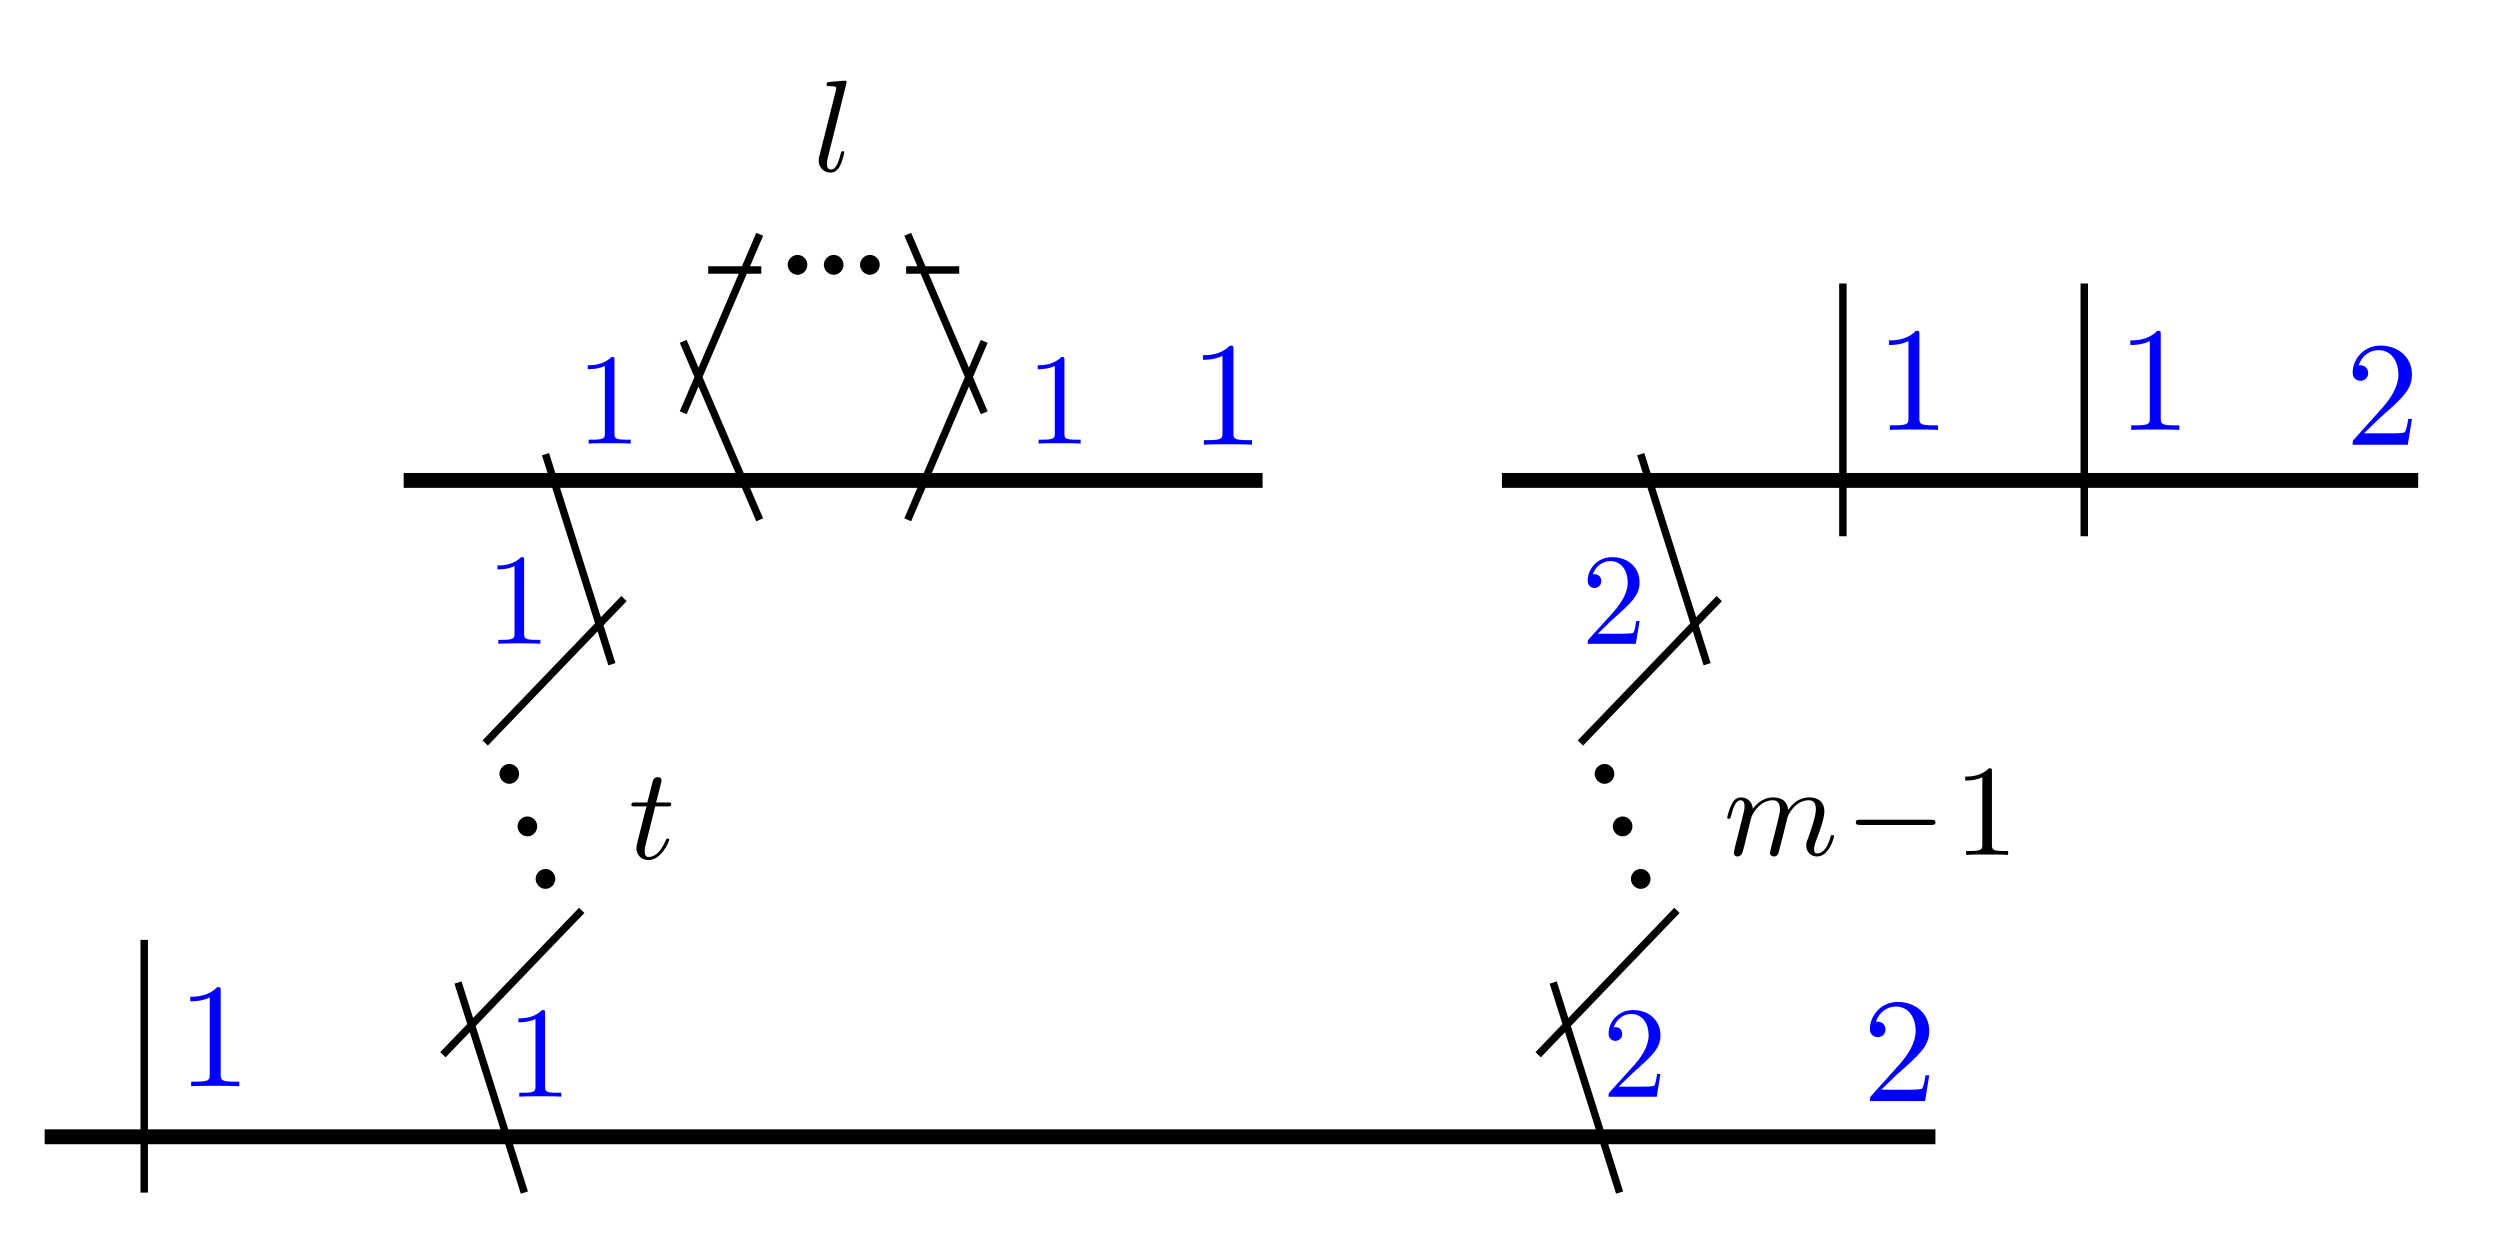
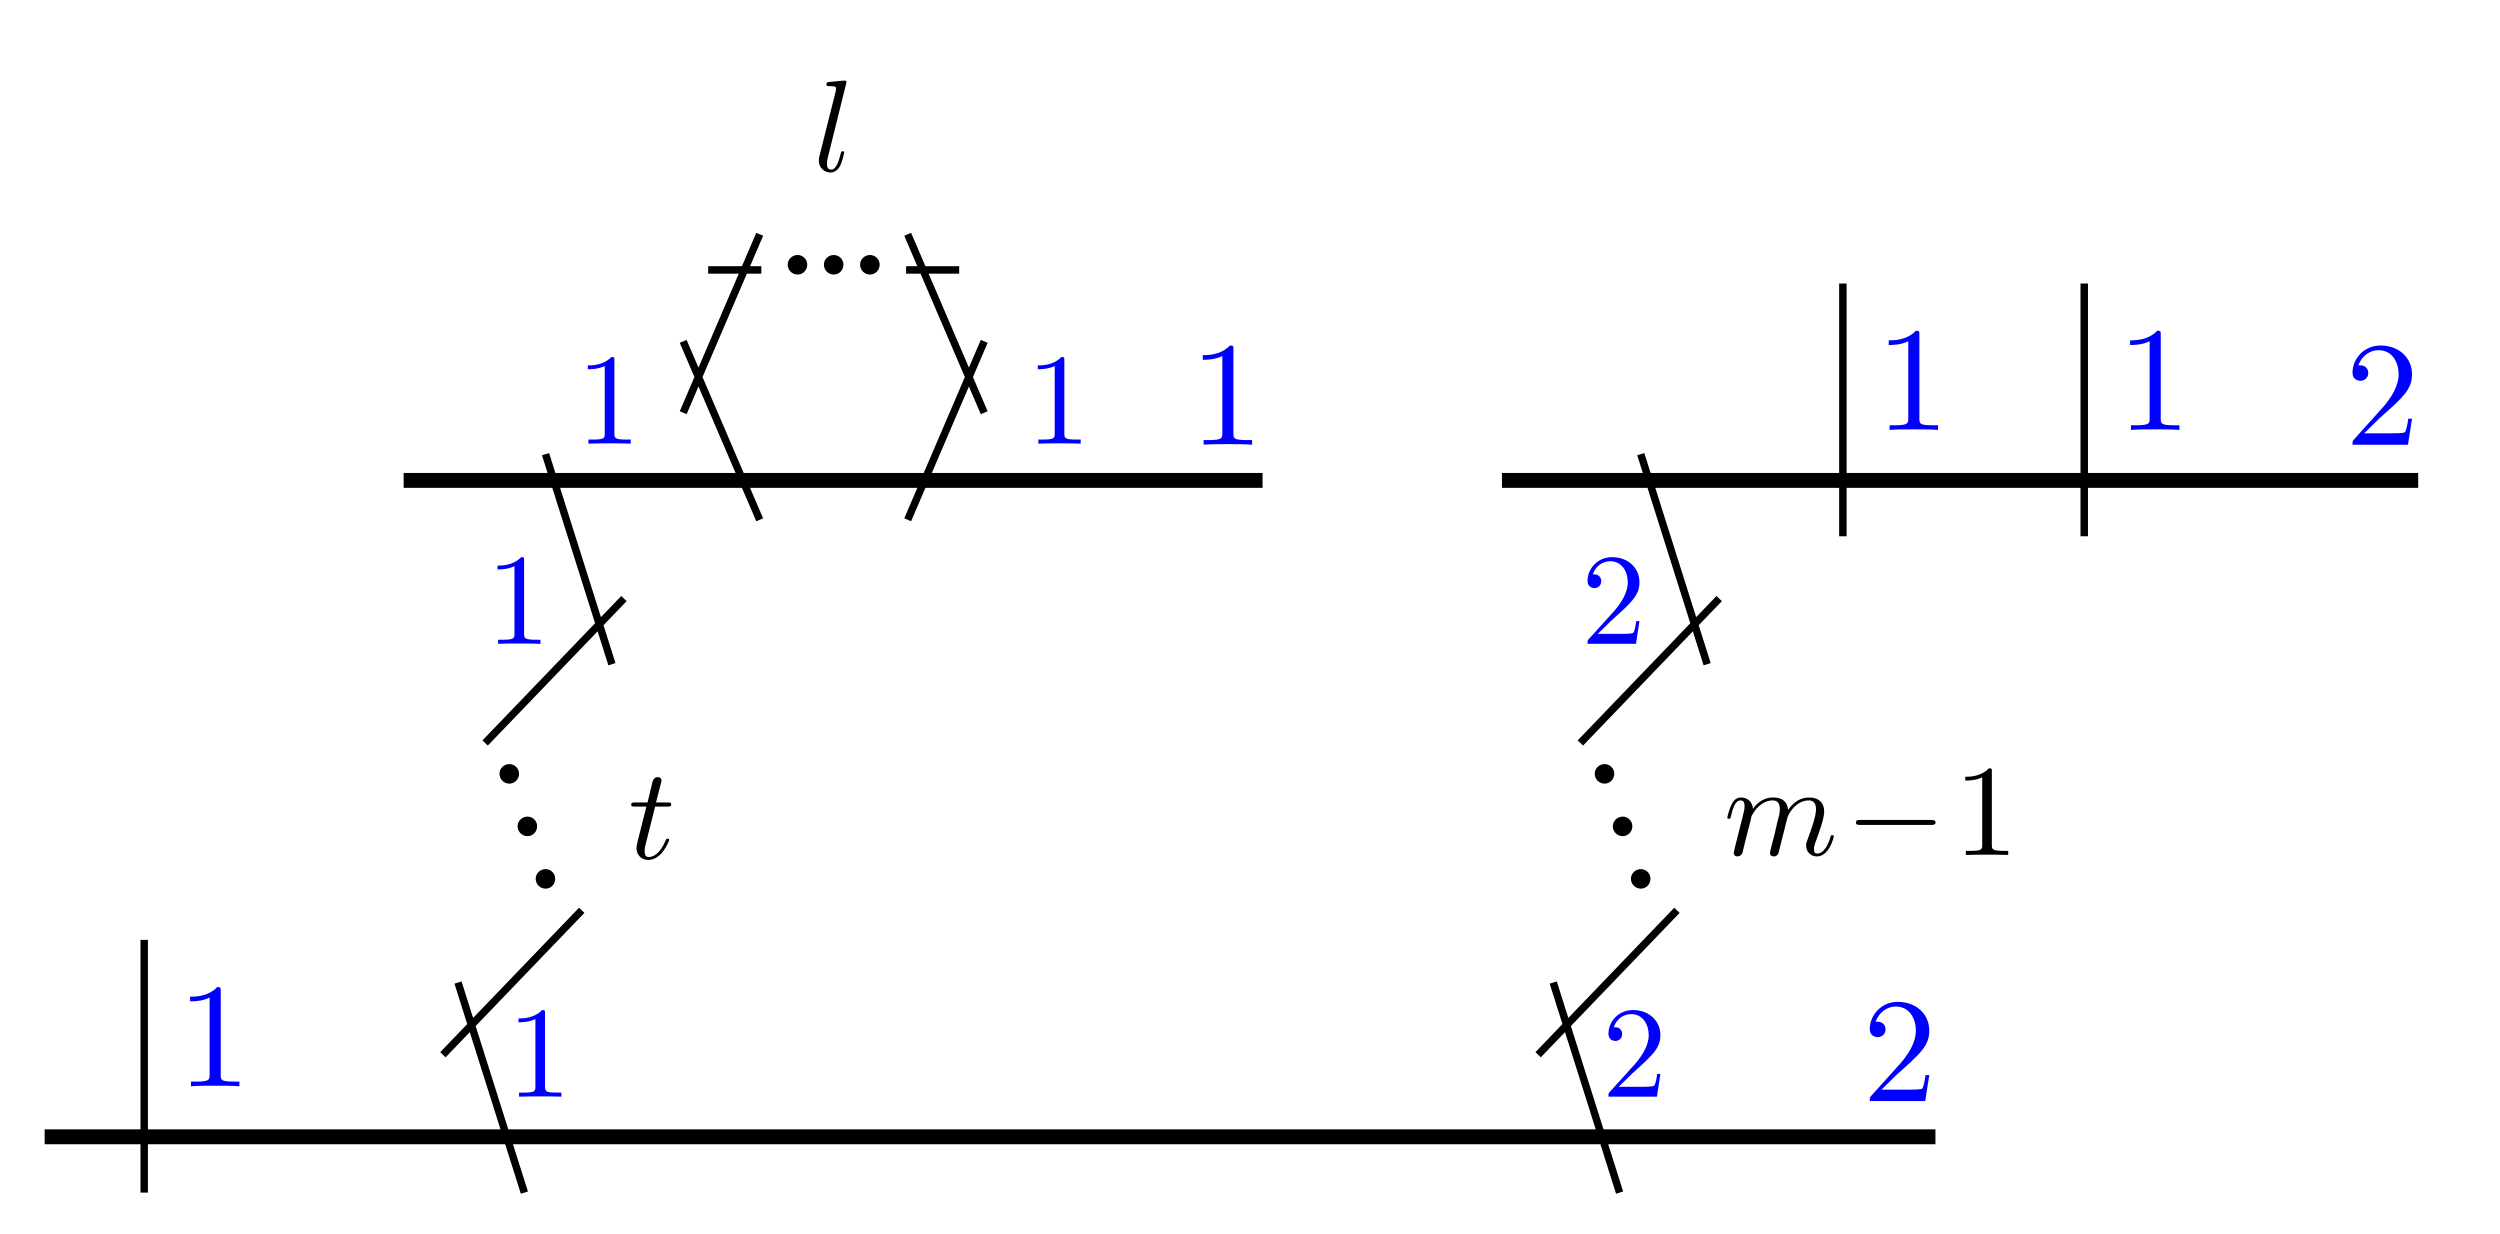
- <svg xmlns="http://www.w3.org/2000/svg" version="1.1" id="svg1" width="178.509" height="88.076" viewBox="0 0 178.509 88.076">
-   <defs id="defs1" />
-   <g id="g1">
-     <path id="path1" d="M -5.332,0 H 95.924" style="fill:none;stroke:#000000;stroke-width:0.797;stroke-linecap:butt;stroke-linejoin:miter;stroke-miterlimit:10;stroke-dasharray:none;stroke-opacity:1" transform="matrix(1.333333,0,0,-1.333333,10.29733,81.17067)" />
-     <path id="path2" d="M 1.26,-0.761 2.315,-1.786 c 1.567,-1.377 2.153,-1.919 2.153,-2.915 0,-1.128 -0.894,-1.934 -2.109,-1.934 -1.128,0 -1.86,0.923 -1.86,1.802 0,0.557 0.498,0.557 0.527,0.557 0.176,0 0.513,-0.117 0.513,-0.527 0,-0.249 -0.176,-0.513 -0.527,-0.513 -0.073,0 -0.088,0 -0.117,0.015 C 1.114,-5.961 1.656,-6.327 2.227,-6.327 c 0.908,0 1.333,0.806 1.333,1.626 0,0.791 -0.498,1.582 -1.04,2.197 L 0.601,-0.365 C 0.498,-0.263 0.498,-0.233 0.498,0.001 H 4.19 L 4.468,-1.727 H 4.219 c -0.044,0.293 -0.117,0.732 -0.22,0.879 -0.059,0.088 -0.718,0.088 -0.938,0.088 z m 0,0" style="fill:#0000ff;fill-opacity:1;fill-rule:nonzero;stroke:none" aria-label="2" transform="matrix(1.066667,0,0,1.066667,132.988,78.62)" />
-     <path id="path3" d="M 0,-2.989 V 10.545" style="fill:none;stroke:#000000;stroke-width:0.399;stroke-linecap:butt;stroke-linejoin:miter;stroke-miterlimit:10;stroke-dasharray:none;stroke-opacity:1" transform="matrix(1.333333,0,0,-1.333333,10.29733,81.17067)" />
-     <path id="path4" d="m 2.928,-6.373 c 0,-0.249 0,-0.264 -0.234,-0.264 -0.615,0.645 -1.494,0.645 -1.802,0.645 V -5.685 c 0.19,0 0.776,0 1.304,-0.264 v 5.156 c 0,0.366 -0.029,0.483 -0.938,0.483 H 0.95 v 0.308 C 1.287,-0.031 2.166,-0.031 2.562,-0.031 c 0.396,0 1.26,0 1.611,0.029 V -0.309 H 3.851 c -0.894,0 -0.923,-0.117 -0.923,-0.483 z m 0,0" style="fill:#0000ff;fill-opacity:1;fill-rule:nonzero;stroke:none" aria-label="1" transform="matrix(1.066667,0,0,1.066667,12.63467,77.564)" />
-     <path id="path5" d="M 20.359,-2.988 16.804,8.26 m -0.808,-3.867 7.433,7.733 m -5.17,8.963 7.433,7.733 M 25.045,25.308 21.49,36.556" style="fill:none;stroke:#000000;stroke-width:0.399;stroke-linecap:butt;stroke-linejoin:miter;stroke-miterlimit:10;stroke-dasharray:none;stroke-opacity:1" transform="matrix(1.333333,0,0,-1.333333,10.29733,81.17067)" />
-     <path id="path6" d="m 2.929,-6.378 c 0,-0.234 0,-0.251 -0.234,-0.251 -0.619,0.636 -1.49,0.636 -1.808,0.636 v 0.301 c 0.201,0 0.787,0 1.306,-0.251 v 5.156 c 0,0.352 -0.033,0.485 -0.921,0.485 H 0.954 V 6.3616071e-4 C 1.289,-0.033 2.159,-0.033 2.561,-0.033 c 0.402,0 1.256,0 1.607,0.033 V -0.301 H 3.85 c -0.887,0 -0.921,-0.117 -0.921,-0.485 z m 0,0" style="fill:#0000ff;fill-opacity:1;fill-rule:nonzero;stroke:none" aria-label="1" transform="matrix(0.9333333,0,0,0.9333333,36.188,78.308)" />
-     <path id="path7" d="m 1.91,-2.497 c 0,-0.281 -0.234,-0.527 -0.527,-0.527 -0.281,0 -0.527,0.246 -0.527,0.527 0,0.293 0.246,0.539 0.527,0.539 0.293,0 0.527,-0.246 0.527,-0.539 z m 0,0" style="fill:#000000;fill-opacity:1;fill-rule:nonzero;stroke:none" aria-label="·" transform="matrix(1.333333,0,0,1.333333,37.10533,66.07867)" />
-     <path id="path8" d="m 1.91,-2.497 c 0,-0.281 -0.234,-0.527 -0.527,-0.527 -0.281,0 -0.527,0.246 -0.527,0.527 0,0.293 0.246,0.539 0.527,0.539 0.293,0 0.527,-0.246 0.527,-0.539 z m 0,0" style="fill:#000000;fill-opacity:1;fill-rule:nonzero;stroke:none" aria-label="·" transform="matrix(1.333333,0,0,1.333333,35.81333,62.32933)" />
-     <path id="path9" d="m 1.91,-2.498 c 0,-0.281 -0.234,-0.527 -0.527,-0.527 -0.281,0 -0.527,0.246 -0.527,0.527 0,0.293 0.246,0.539 0.527,0.539 0.293,0 0.527,-0.246 0.527,-0.539 z m 0,0" style="fill:#000000;fill-opacity:1;fill-rule:nonzero;stroke:none" aria-label="·" transform="matrix(1.333333,0,0,1.333333,34.52,58.58)" />
-     <path id="path10" d="m 2.06,-3.984 h 0.938 c 0.184,0 0.285,0 0.285,-0.201 0,-0.1 -0.1,-0.1 -0.268,-0.1 H 2.127 c 0.368,-1.423 0.419,-1.624 0.419,-1.674 0,-0.184 -0.117,-0.268 -0.301,-0.268 -0.017,0 -0.301,0 -0.385,0.352 L 1.457,-4.285 H 0.536 c -0.201,0 -0.301,0 -0.301,0.184 0,0.117 0.067,0.117 0.268,0.117 H 1.39 c -0.72,2.829 -0.77,2.997 -0.77,3.181 0,0.536 0.385,0.921 0.921,0.921 1.021,0 1.59,-1.456 1.59,-1.54 0,-0.1 -0.084,-0.1 -0.117,-0.1 -0.1,0 -0.1,0.033 -0.151,0.134 -0.435,1.038 -0.954,1.272 -1.306,1.272 -0.201,0 -0.301,-0.117 -0.301,-0.452 0,-0.234 0.017,-0.301 0.067,-0.469 z m 0,0" style="fill:#000000;fill-opacity:1;fill-rule:nonzero;stroke:none" aria-label="t" transform="matrix(0.9333333,0,0,0.9333333,44.86267,61.3)" />
-     <path id="path11" d="m 2.928,-6.38 c 0,-0.234 0,-0.251 -0.234,-0.251 -0.619,0.636 -1.49,0.636 -1.808,0.636 v 0.301 c 0.201,0 0.787,0 1.306,-0.251 v 5.156 c 0,0.352 -0.033,0.485 -0.921,0.485 H 0.952 v 0.301 C 1.287,-0.036 2.158,-0.036 2.559,-0.036 c 0.402,0 1.256,0 1.607,0.033 V -0.303 H 3.848 c -0.887,0 -0.921,-0.117 -0.921,-0.485 z m 0,0" style="fill:#0000ff;fill-opacity:1;fill-rule:nonzero;stroke:none" aria-label="1" transform="matrix(0.9333333,0,0,0.9333333,34.69333,45.97067)" />
-     <path id="path12" d="m 13.896,35.15 h 45.996" style="fill:none;stroke:#000000;stroke-width:0.797;stroke-linecap:butt;stroke-linejoin:miter;stroke-miterlimit:10;stroke-dasharray:none;stroke-opacity:1" transform="matrix(1.333333,0,0,-1.333333,10.29733,81.17067)" />
-     <path id="path13" d="m 2.93,-6.373 c 0,-0.249 0,-0.264 -0.234,-0.264 -0.615,0.645 -1.494,0.645 -1.802,0.645 v 0.308 c 0.19,0 0.776,0 1.304,-0.264 v 5.156 c 0,0.366 -0.029,0.483 -0.938,0.483 H 0.952 V -7.1289062e-4 C 1.289,-0.03 2.168,-0.03 2.563,-0.03 c 0.396,0 1.26,0 1.611,0.029 V -0.308 H 3.853 c -0.894,0 -0.923,-0.117 -0.923,-0.483 z m 0,0" style="fill:#0000ff;fill-opacity:1;fill-rule:nonzero;stroke:none" aria-label="1" transform="matrix(1.066667,0,0,1.066667,84.94533,31.75467)" />
-     <path id="path14" d="m 32.961,33.04 -4.097,9.557 m 0,-3.823 4.097,9.557 M 30.203,46.42 h 2.844 m 7.755,0 h 2.844 m -2.758,1.911 4.097,-9.557 m 0,3.823 -4.097,-9.557" style="fill:none;stroke:#000000;stroke-width:0.399;stroke-linecap:butt;stroke-linejoin:miter;stroke-miterlimit:10;stroke-dasharray:none;stroke-opacity:1" transform="matrix(1.333333,0,0,-1.333333,10.29733,81.17067)" />
-     <path id="path15" d="m 2.93,-6.38 c 0,-0.234 0,-0.251 -0.234,-0.251 -0.619,0.636 -1.49,0.636 -1.808,0.636 v 0.301 c 0.201,0 0.787,0 1.306,-0.251 v 5.156 c 0,0.352 -0.033,0.485 -0.921,0.485 H 0.955 v 0.301 C 1.29,-0.035 2.16,-0.035 2.562,-0.035 c 0.402,0 1.256,0 1.607,0.033 V -0.303 H 3.851 c -0.887,0 -0.921,-0.117 -0.921,-0.485 z m 0,0" style="fill:#0000ff;fill-opacity:1;fill-rule:nonzero;stroke:none" aria-label="1" transform="matrix(0.9333333,0,0,0.9333333,41.14,31.67733)" />
-     <path id="path16" d="m 1.911,-2.495 c 0,-0.281 -0.234,-0.527 -0.527,-0.527 -0.281,0 -0.527,0.246 -0.527,0.527 0,0.293 0.246,0.539 0.527,0.539 0.293,0 0.527,-0.246 0.527,-0.539 z m 0,0" style="fill:#000000;fill-opacity:1;fill-rule:nonzero;stroke:none" aria-label="·" transform="matrix(1.333333,0,0,1.333333,55.1,22.22933)" />
-     <path id="path17" d="m 1.91,-2.495 c 0,-0.281 -0.234,-0.527 -0.527,-0.527 -0.281,0 -0.527,0.246 -0.527,0.527 0,0.293 0.246,0.539 0.527,0.539 0.293,0 0.527,-0.246 0.527,-0.539 z m 0,0" style="fill:#000000;fill-opacity:1;fill-rule:nonzero;stroke:none" aria-label="·" transform="matrix(1.333333,0,0,1.333333,57.684,22.22933)" />
-     <path id="path18" d="m 2.578,-6.795 c 0,-0.017 0,-0.117 -0.134,-0.117 -0.234,0 -0.954,0.084 -1.222,0.1 -0.084,0.017 -0.184,0.017 -0.184,0.218 0,0.1 0.1,0.1 0.251,0.1 0.469,0 0.485,0.084 0.485,0.167 l -0.033,0.201 -1.256,4.989 c -0.033,0.1 -0.05,0.167 -0.05,0.335 0,0.569 0.435,0.921 0.904,0.921 0.335,0 0.586,-0.201 0.753,-0.569 C 2.277,-0.819 2.394,-1.405 2.394,-1.421 c 0,-0.1 -0.1,-0.1 -0.117,-0.1 -0.1,0 -0.117,0.033 -0.151,0.184 -0.167,0.636 -0.352,1.222 -0.753,1.222 -0.301,0 -0.301,-0.318 -0.301,-0.452 0,-0.234 0.017,-0.285 0.067,-0.469 z m 0,0" style="fill:#000000;fill-opacity:1;fill-rule:nonzero;stroke:none" aria-label="l" transform="matrix(0.9333333,0,0,0.9333333,58.05067,12.21333)" />
-     <path id="path19" d="m 1.91,-2.495 c 0,-0.281 -0.234,-0.527 -0.527,-0.527 -0.281,0 -0.527,0.246 -0.527,0.527 0,0.293 0.246,0.539 0.527,0.539 0.293,0 0.527,-0.246 0.527,-0.539 z m 0,0" style="fill:#000000;fill-opacity:1;fill-rule:nonzero;stroke:none" aria-label="·" transform="matrix(1.333333,0,0,1.333333,60.26933,22.22933)" />
-     <path id="path20" d="m 2.93,-6.38 c 0,-0.234 0,-0.251 -0.234,-0.251 -0.619,0.636 -1.49,0.636 -1.808,0.636 v 0.301 c 0.201,0 0.787,0 1.306,-0.251 v 5.156 c 0,0.352 -0.033,0.485 -0.921,0.485 H 0.954 v 0.301 C 1.289,-0.035 2.16,-0.035 2.562,-0.035 c 0.402,0 1.256,0 1.607,0.033 V -0.303 H 3.851 c -0.887,0 -0.921,-0.117 -0.921,-0.485 z m 0,0" style="fill:#0000ff;fill-opacity:1;fill-rule:nonzero;stroke:none" aria-label="1" transform="matrix(0.9333333,0,0,0.9333333,73.26933,31.67733)" />
-     <path id="path21" d="M 79.012,-2.988 75.457,8.26 m -0.808,-3.867 7.433,7.733 m -5.17,8.963 7.433,7.733 M 83.698,25.308 80.143,36.556" style="fill:none;stroke:#000000;stroke-width:0.399;stroke-linecap:butt;stroke-linejoin:miter;stroke-miterlimit:10;stroke-dasharray:none;stroke-opacity:1" transform="matrix(1.333333,0,0,-1.333333,10.29733,81.17067)" />
-     <path id="path22" d="M 1.271,-0.769 2.326,-1.791 c 1.54,-1.373 2.143,-1.908 2.143,-2.913 0,-1.138 -0.887,-1.925 -2.109,-1.925 -1.122,0 -1.858,0.904 -1.858,1.791 0,0.569 0.502,0.569 0.519,0.569 0.167,0 0.519,-0.117 0.519,-0.536 0,-0.251 -0.167,-0.519 -0.519,-0.519 -0.084,0 -0.1,0 -0.134,0.017 0.234,-0.653 0.77,-1.021 1.339,-1.021 0.904,0 1.339,0.804 1.339,1.624 0,0.804 -0.502,1.59 -1.038,2.21 L 0.601,-0.368 C 0.501,-0.25 0.501,-0.234 0.501,6.3616071e-4 H 4.184 L 4.468,-1.74 H 4.217 c -0.05,0.301 -0.117,0.737 -0.218,0.887 -0.067,0.084 -0.72,0.084 -0.938,0.084 z m 0,0" style="fill:#0000ff;fill-opacity:1;fill-rule:nonzero;stroke:none" aria-label="2" transform="matrix(0.9333333,0,0,0.9333333,114.392,78.308)" />
-     <path id="path23" d="m 1.91,-2.497 c 0,-0.281 -0.234,-0.527 -0.527,-0.527 -0.281,0 -0.527,0.246 -0.527,0.527 0,0.293 0.246,0.539 0.527,0.539 0.293,0 0.527,-0.246 0.527,-0.539 z m 0,0" style="fill:#000000;fill-opacity:1;fill-rule:nonzero;stroke:none" aria-label="·" transform="matrix(1.333333,0,0,1.333333,115.3093,66.07867)" />
-     <path id="path24" d="m 1.91,-2.497 c 0,-0.281 -0.234,-0.527 -0.527,-0.527 -0.281,0 -0.527,0.246 -0.527,0.527 0,0.293 0.246,0.539 0.527,0.539 0.293,0 0.527,-0.246 0.527,-0.539 z m 0,0" style="fill:#000000;fill-opacity:1;fill-rule:nonzero;stroke:none" aria-label="·" transform="matrix(1.333333,0,0,1.333333,114.016,62.32933)" />
-     <path id="path25" d="m 1.909,-2.498 c 0,-0.281 -0.234,-0.527 -0.527,-0.527 -0.281,0 -0.527,0.246 -0.527,0.527 0,0.293 0.246,0.539 0.527,0.539 0.293,0 0.527,-0.246 0.527,-0.539 z m 0,0" style="fill:#000000;fill-opacity:1;fill-rule:nonzero;stroke:none" aria-label="·" transform="matrix(1.333333,0,0,1.333333,112.724,58.58)" />
-     <g id="g25" aria-label="m−1" transform="matrix(0.9333333,0,0,0.9333333,123.0667,61.048)">
-       <path id="path26" d="m 0.87,-0.587 c -0.017,0.151 -0.084,0.385 -0.084,0.419 0,0.184 0.134,0.285 0.285,0.285 0.117,0 0.301,-0.084 0.368,-0.285 0.017,-0.017 0.134,-0.485 0.201,-0.737 L 1.858,-1.809 c 0.05,-0.218 0.117,-0.435 0.167,-0.67 0.033,-0.167 0.117,-0.452 0.134,-0.485 0.134,-0.318 0.67,-1.222 1.624,-1.222 0.435,0 0.536,0.368 0.536,0.703 0,0.251 -0.084,0.519 -0.151,0.82 l -0.285,1.155 -0.201,0.753 c -0.033,0.201 -0.134,0.552 -0.134,0.586 0,0.184 0.151,0.285 0.301,0.285 0.301,0 0.368,-0.251 0.435,-0.569 0.151,-0.569 0.519,-2.026 0.603,-2.411 0.033,-0.134 0.552,-1.323 1.641,-1.323 0.435,0 0.536,0.335 0.536,0.703 0,0.569 -0.419,1.691 -0.603,2.227 -0.1,0.234 -0.134,0.352 -0.134,0.552 0,0.469 0.352,0.82 0.82,0.82 0.938,0 1.306,-1.456 1.306,-1.54 0,-0.1 -0.1,-0.1 -0.134,-0.1 -0.1,0 -0.1,0.033 -0.151,0.184 -0.134,0.519 -0.452,1.222 -1.004,1.222 -0.167,0 -0.234,-0.084 -0.234,-0.318 0,-0.251 0.084,-0.485 0.167,-0.703 0.201,-0.519 0.619,-1.624 0.619,-2.193 0,-0.653 -0.402,-1.071 -1.155,-1.071 -0.753,0 -1.256,0.435 -1.624,0.971 0,-0.134 -0.033,-0.469 -0.318,-0.72 -0.251,-0.201 -0.569,-0.251 -0.82,-0.251 -0.887,0 -1.373,0.636 -1.557,0.871 -0.05,-0.569 -0.452,-0.871 -0.904,-0.871 -0.469,0 -0.653,0.385 -0.737,0.569 -0.184,0.352 -0.318,0.938 -0.318,0.971 0,0.1 0.1,0.1 0.117,0.1 0.1,0 0.117,-0.017 0.184,-0.234 0.167,-0.703 0.368,-1.189 0.72,-1.189 0.151,0 0.301,0.084 0.301,0.452 0,0.218 -0.017,0.335 -0.151,0.837 z m 0,0" style="fill:#000000;fill-opacity:1;fill-rule:nonzero;stroke:none" />
-       <path id="path27" d="m 15.862,-2.295 c 0.167,0 0.352,0 0.352,-0.201 0,-0.201 -0.184,-0.201 -0.352,-0.201 h -5.391 c -0.167,0 -0.352,0 -0.352,0.201 0,0.201 0.184,0.201 0.352,0.201 z m 0,0" style="fill:#000000;fill-opacity:1;fill-rule:nonzero;stroke:none" />
-       <path id="path28" d="m 20.533,-6.38 c 0,-0.234 0,-0.251 -0.234,-0.251 -0.619,0.636 -1.49,0.636 -1.808,0.636 v 0.301 c 0.201,0 0.787,0 1.306,-0.251 v 5.156 c 0,0.352 -0.033,0.485 -0.921,0.485 h -0.318 v 0.301 c 0.335,-0.033 1.205,-0.033 1.607,-0.033 0.402,0 1.256,0 1.607,0.033 v -0.301 h -0.318 c -0.887,0 -0.921,-0.117 -0.921,-0.485 z m 0,0" style="fill:#000000;fill-opacity:1;fill-rule:nonzero;stroke:none" />
+ <svg xmlns="http://www.w3.org/2000/svg" xmlns:xlink="http://www.w3.org/1999/xlink" width="133.882pt" height="66.057pt" viewBox="0 0 133.882 66.057" version="1.1" id="svg39">
+   <defs id="defs11">
+     <g id="g9">
+       <g id="glyph-0-0">
+         <path d="M 1.016 -0.609 L 1.859 -1.438 C 3.094 -2.531 3.578 -2.969 3.578 -3.766 C 3.578 -4.672 2.859 -5.312 1.891 -5.312 C 0.984 -5.312 0.391 -4.578 0.391 -3.859 C 0.391 -3.422 0.797 -3.422 0.828 -3.422 C 0.953 -3.422 1.234 -3.516 1.234 -3.844 C 1.234 -4.047 1.094 -4.25 0.812 -4.25 C 0.75 -4.25 0.734 -4.25 0.703 -4.25 C 0.891 -4.766 1.328 -5.062 1.781 -5.062 C 2.516 -5.062 2.859 -4.422 2.859 -3.766 C 2.859 -3.125 2.453 -2.5 2.016 -2 L 0.484 -0.297 C 0.391 -0.203 0.391 -0.188 0.391 0 L 3.359 0 L 3.578 -1.391 L 3.375 -1.391 C 3.344 -1.141 3.281 -0.797 3.203 -0.672 C 3.141 -0.609 2.625 -0.609 2.453 -0.609 Z M 1.016 -0.609 " id="path1" />
+       </g>
+       <g id="glyph-0-1">
+         <path d="M 2.344 -5.094 C 2.344 -5.297 2.344 -5.312 2.156 -5.312 C 1.672 -4.797 0.969 -4.797 0.703 -4.797 L 0.703 -4.547 C 0.875 -4.547 1.344 -4.547 1.75 -4.75 L 1.75 -0.625 C 1.75 -0.344 1.734 -0.25 1.016 -0.25 L 0.75 -0.25 L 0.75 0 C 1.031 -0.031 1.734 -0.031 2.047 -0.031 C 2.359 -0.031 3.062 -0.031 3.344 0 L 3.344 -0.25 L 3.078 -0.25 C 2.359 -0.25 2.344 -0.328 2.344 -0.625 Z M 2.344 -5.094 " id="path2" />
+       </g>
+       <g id="glyph-1-0">
+         <path d="M 2.047 -4.453 C 2.047 -4.625 2.047 -4.641 1.891 -4.641 C 1.453 -4.188 0.844 -4.188 0.625 -4.188 L 0.625 -3.984 C 0.766 -3.984 1.172 -3.984 1.531 -4.156 L 1.531 -0.547 C 1.531 -0.297 1.516 -0.219 0.891 -0.219 L 0.656 -0.219 L 0.656 0 C 0.906 -0.016 1.516 -0.016 1.797 -0.016 C 2.062 -0.016 2.672 -0.016 2.922 0 L 2.922 -0.219 L 2.703 -0.219 C 2.062 -0.219 2.047 -0.297 2.047 -0.547 Z M 2.047 -4.453 " id="path3" />
+       </g>
+       <g id="glyph-1-1">
+         <path d="M 0.891 -0.531 L 1.625 -1.25 C 2.703 -2.219 3.125 -2.594 3.125 -3.297 C 3.125 -4.078 2.5 -4.641 1.656 -4.641 C 0.859 -4.641 0.344 -4 0.344 -3.375 C 0.344 -2.984 0.703 -2.984 0.719 -2.984 C 0.844 -2.984 1.078 -3.078 1.078 -3.359 C 1.078 -3.547 0.953 -3.719 0.703 -3.719 C 0.656 -3.719 0.641 -3.719 0.625 -3.719 C 0.781 -4.172 1.156 -4.422 1.562 -4.422 C 2.188 -4.422 2.5 -3.859 2.5 -3.297 C 2.5 -2.734 2.141 -2.188 1.766 -1.75 L 0.422 -0.266 C 0.344 -0.188 0.344 -0.172 0.344 0 L 2.938 0 L 3.125 -1.219 L 2.953 -1.219 C 2.922 -1 2.875 -0.703 2.797 -0.594 C 2.75 -0.531 2.297 -0.531 2.141 -0.531 Z M 0.891 -0.531 " id="path4" />
+       </g>
+       <g id="glyph-2-0">
+         <path d="M 1.906 -2.5 C 1.906 -2.781 1.672 -3.016 1.391 -3.016 C 1.094 -3.016 0.859 -2.781 0.859 -2.5 C 0.859 -2.203 1.094 -1.969 1.391 -1.969 C 1.672 -1.969 1.906 -2.203 1.906 -2.5 Z M 1.906 -2.5 " id="path5" />
+       </g>
+       <g id="glyph-3-0">
+         <path d="M 1.438 -2.781 L 2.094 -2.781 C 2.234 -2.781 2.297 -2.781 2.297 -2.922 C 2.297 -3 2.234 -3 2.109 -3 L 1.484 -3 C 1.734 -4 1.781 -4.125 1.781 -4.172 C 1.781 -4.297 1.688 -4.359 1.578 -4.359 C 1.547 -4.359 1.359 -4.359 1.297 -4.109 L 1.031 -3 L 0.375 -3 C 0.234 -3 0.156 -3 0.156 -2.875 C 0.156 -2.781 0.219 -2.781 0.359 -2.781 L 0.969 -2.781 C 0.469 -0.812 0.438 -0.688 0.438 -0.562 C 0.438 -0.188 0.703 0.078 1.078 0.078 C 1.797 0.078 2.188 -0.938 2.188 -1 C 2.188 -1.062 2.125 -1.062 2.109 -1.062 C 2.047 -1.062 2.031 -1.047 2 -0.969 C 1.703 -0.25 1.328 -0.078 1.094 -0.078 C 0.953 -0.078 0.875 -0.172 0.875 -0.391 C 0.875 -0.562 0.891 -0.609 0.922 -0.734 Z M 1.438 -2.781 " id="path6" />
+       </g>
+       <g id="glyph-3-1">
+         <path d="M 1.797 -4.766 C 1.797 -4.766 1.797 -4.844 1.703 -4.844 C 1.547 -4.844 1.031 -4.781 0.859 -4.766 C 0.797 -4.766 0.719 -4.75 0.719 -4.625 C 0.719 -4.547 0.797 -4.547 0.906 -4.547 C 1.234 -4.547 1.234 -4.484 1.234 -4.422 L 1.219 -4.281 L 0.344 -0.797 C 0.328 -0.719 0.312 -0.672 0.312 -0.562 C 0.312 -0.172 0.609 0.078 0.938 0.078 C 1.172 0.078 1.344 -0.062 1.469 -0.312 C 1.594 -0.578 1.672 -0.984 1.672 -1 C 1.672 -1.062 1.609 -1.062 1.594 -1.062 C 1.516 -1.062 1.516 -1.031 1.484 -0.938 C 1.375 -0.484 1.234 -0.078 0.969 -0.078 C 0.75 -0.078 0.75 -0.297 0.75 -0.391 C 0.75 -0.562 0.766 -0.594 0.797 -0.734 Z M 1.797 -4.766 " id="path7" />
+       </g>
+       <g id="glyph-3-2">
+         <path d="M 0.609 -0.406 C 0.594 -0.312 0.547 -0.141 0.547 -0.109 C 0.547 0.016 0.641 0.078 0.75 0.078 C 0.844 0.078 0.969 0.016 1.016 -0.125 C 1.016 -0.125 1.094 -0.453 1.141 -0.641 L 1.297 -1.266 C 1.344 -1.422 1.375 -1.562 1.422 -1.734 C 1.438 -1.844 1.5 -2.047 1.5 -2.078 C 1.609 -2.297 1.984 -2.922 2.641 -2.922 C 2.953 -2.922 3.016 -2.672 3.016 -2.438 C 3.016 -2.266 2.969 -2.062 2.906 -1.859 L 2.719 -1.047 L 2.578 -0.516 C 2.547 -0.391 2.484 -0.141 2.484 -0.109 C 2.484 0.016 2.578 0.078 2.688 0.078 C 2.906 0.078 2.953 -0.094 3 -0.328 C 3.094 -0.703 3.359 -1.734 3.422 -2 C 3.438 -2.094 3.812 -2.922 4.578 -2.922 C 4.875 -2.922 4.953 -2.688 4.953 -2.438 C 4.953 -2.047 4.656 -1.25 4.516 -0.875 C 4.453 -0.703 4.422 -0.641 4.422 -0.5 C 4.422 -0.172 4.672 0.078 5 0.078 C 5.656 0.078 5.906 -0.938 5.906 -1 C 5.906 -1.062 5.844 -1.062 5.828 -1.062 C 5.75 -1.062 5.75 -1.047 5.719 -0.938 C 5.609 -0.578 5.391 -0.078 5.016 -0.078 C 4.891 -0.078 4.844 -0.141 4.844 -0.312 C 4.844 -0.484 4.906 -0.641 4.969 -0.797 C 5.094 -1.156 5.391 -1.938 5.391 -2.328 C 5.391 -2.781 5.109 -3.078 4.594 -3.078 C 4.062 -3.078 3.719 -2.781 3.453 -2.406 C 3.453 -2.5 3.422 -2.734 3.234 -2.906 C 3.062 -3.047 2.844 -3.078 2.656 -3.078 C 2.031 -3.078 1.688 -2.641 1.578 -2.469 C 1.547 -2.875 1.25 -3.078 0.938 -3.078 C 0.609 -3.078 0.484 -2.812 0.422 -2.688 C 0.297 -2.438 0.203 -2.031 0.203 -2 C 0.203 -1.938 0.266 -1.938 0.281 -1.938 C 0.359 -1.938 0.359 -1.938 0.406 -2.094 C 0.516 -2.594 0.656 -2.922 0.906 -2.922 C 1.031 -2.922 1.125 -2.875 1.125 -2.609 C 1.125 -2.453 1.109 -2.391 1.016 -2.016 Z M 0.609 -0.406 " id="path8" />
+       </g>
+       <g id="glyph-4-0">
+         <path d="M 4.594 -1.609 C 4.703 -1.609 4.844 -1.609 4.844 -1.734 C 4.844 -1.875 4.703 -1.875 4.594 -1.875 L 0.828 -1.875 C 0.703 -1.875 0.578 -1.875 0.578 -1.734 C 0.578 -1.609 0.703 -1.609 0.828 -1.609 Z M 4.594 -1.609 " id="path9" />
+       </g>
    </g>
-     <path id="path29" d="M 1.274,-0.772 2.328,-1.793 c 1.54,-1.373 2.143,-1.908 2.143,-2.913 0,-1.138 -0.887,-1.925 -2.109,-1.925 -1.122,0 -1.858,0.904 -1.858,1.791 0,0.569 0.502,0.569 0.519,0.569 0.167,0 0.519,-0.117 0.519,-0.536 0,-0.251 -0.167,-0.519 -0.519,-0.519 -0.084,0 -0.1,0 -0.134,0.017 0.234,-0.653 0.77,-1.021 1.339,-1.021 0.904,0 1.339,0.804 1.339,1.624 0,0.804 -0.502,1.59 -1.038,2.21 l -1.925,2.126 c -0.1,0.117 -0.1,0.134 -0.1,0.368 H 4.186 L 4.471,-1.743 H 4.22 c -0.05,0.301 -0.117,0.737 -0.218,0.887 -0.067,0.084 -0.72,0.084 -0.938,0.084 z m 0,0" style="fill:#0000ff;fill-opacity:1;fill-rule:nonzero;stroke:none" aria-label="2" transform="matrix(0.9333333,0,0,0.9333333,112.8973,45.97067)" />
-     <path id="path30" d="m 72.71,35.15 h 49.066" style="fill:none;stroke:#000000;stroke-width:0.797;stroke-linecap:butt;stroke-linejoin:miter;stroke-miterlimit:10;stroke-dasharray:none;stroke-opacity:1" transform="matrix(1.333333,0,0,-1.333333,10.29733,81.17067)" />
-     <path id="path31" d="M 1.259,-0.761 2.314,-1.787 c 1.567,-1.377 2.153,-1.919 2.153,-2.915 0,-1.128 -0.894,-1.934 -2.109,-1.934 -1.128,0 -1.86,0.923 -1.86,1.802 0,0.557 0.498,0.557 0.527,0.557 0.176,0 0.513,-0.117 0.513,-0.527 0,-0.249 -0.176,-0.513 -0.527,-0.513 -0.073,0 -0.088,0 -0.117,0.015 C 1.113,-5.961 1.655,-6.328 2.226,-6.328 c 0.908,0 1.333,0.806 1.333,1.626 0,0.791 -0.498,1.582 -1.04,2.197 L 0.6,-0.366 C 0.498,-0.263 0.498,-0.234 0.498,5.3710938e-4 H 4.189 L 4.467,-1.728 H 4.218 c -0.044,0.293 -0.117,0.732 -0.22,0.879 -0.059,0.088 -0.718,0.088 -0.938,0.088 z m 0,0" style="fill:#0000ff;fill-opacity:1;fill-rule:nonzero;stroke:none" aria-label="2" transform="matrix(1.066667,0,0,1.066667,167.4573,31.75333)" />
-     <path id="path32" d="m 90.969,32.161 v 13.534" style="fill:none;stroke:#000000;stroke-width:0.399;stroke-linecap:butt;stroke-linejoin:miter;stroke-miterlimit:10;stroke-dasharray:none;stroke-opacity:1" transform="matrix(1.333333,0,0,-1.333333,10.29733,81.17067)" />
-     <path id="path33" d="m 2.93,-6.372 c 0,-0.249 0,-0.264 -0.234,-0.264 -0.615,0.645 -1.494,0.645 -1.802,0.645 v 0.308 c 0.19,0 0.776,0 1.304,-0.264 v 5.156 c 0,0.366 -0.029,0.483 -0.938,0.483 H 0.953 V 5.1757812e-4 C 1.289,-0.029 2.168,-0.029 2.564,-0.029 c 0.396,0 1.26,0 1.611,0.029 V -0.307 H 3.853 c -0.894,0 -0.923,-0.117 -0.923,-0.483 z m 0,0" style="fill:#0000ff;fill-opacity:1;fill-rule:nonzero;stroke:none" aria-label="1" transform="matrix(1.066667,0,0,1.066667,133.9253,30.69867)" />
-     <path id="path34" d="m 103.895,32.161 v 13.534" style="fill:none;stroke:#000000;stroke-width:0.399;stroke-linecap:butt;stroke-linejoin:miter;stroke-miterlimit:10;stroke-dasharray:none;stroke-opacity:1" transform="matrix(1.333333,0,0,-1.333333,10.29733,81.17067)" />
-     <path id="path35" d="m 2.93,-6.372 c 0,-0.249 0,-0.264 -0.234,-0.264 -0.615,0.645 -1.494,0.645 -1.802,0.645 v 0.308 c 0.19,0 0.776,0 1.304,-0.264 v 5.156 c 0,0.366 -0.029,0.483 -0.938,0.483 H 0.952 V 5.1757812e-4 C 1.289,-0.029 2.168,-0.029 2.564,-0.029 c 0.396,0 1.26,0 1.611,0.029 V -0.307 H 3.853 c -0.894,0 -0.923,-0.117 -0.923,-0.483 z m 0,0" style="fill:#0000ff;fill-opacity:1;fill-rule:nonzero;stroke:none" aria-label="1" transform="matrix(1.066667,0,0,1.066667,151.16,30.69867)" />
+     <clipPath id="clip-0">
+       <path clip-rule="nonzero" d="M 18 18 L 40 18 L 40 66.059 L 18 66.059 Z M 18 18 " id="path10" />
+     </clipPath>
+     <clipPath id="clip-1">
+       <path clip-rule="nonzero" d="M 76 18 L 98 18 L 98 66.059 L 76 66.059 Z M 76 18 " id="path11" />
+     </clipPath>
+   </defs>
+   <path fill="none" stroke-width="0.797" stroke-linecap="butt" stroke-linejoin="miter" stroke="rgb(0%, 0%, 0%)" stroke-opacity="1" stroke-miterlimit="10" d="M -5.332 -0.001 L 95.925 -0.001 " transform="matrix(1, 0, 0, -1, 7.723, 60.878)" id="path12" />
+   <g fill="rgb(0%, 0%, 100%)" fill-opacity="1" id="g12">
+     <use xlink:href="#glyph-0-0" x="99.741" y="58.965" id="use12" />
+   </g>
+   <path fill="none" stroke-width="0.399" stroke-linecap="butt" stroke-linejoin="miter" stroke="rgb(0%, 0%, 0%)" stroke-opacity="1" stroke-miterlimit="10" d="M -0 -2.989 L -0 10.546 " transform="matrix(1, 0, 0, -1, 7.723, 60.878)" id="path13" />
+   <g fill="rgb(0%, 0%, 100%)" fill-opacity="1" id="g13">
+     <use xlink:href="#glyph-0-1" x="9.476" y="58.173" id="use13" />
+   </g>
+   <g clip-path="url(#clip-0)" id="g14">
+     <path fill="none" stroke-width="0.399" stroke-linecap="butt" stroke-linejoin="miter" stroke="rgb(0%, 0%, 0%)" stroke-opacity="1" stroke-miterlimit="10" d="M 20.359 -2.989 L 16.804 8.261 M 15.996 4.394 L 23.429 12.128 M 18.257 21.089 L 25.691 28.823 M 25.047 25.308 L 21.492 36.558 " transform="matrix(1, 0, 0, -1, 7.723, 60.878)" id="path14" />
+   </g>
+   <g fill="rgb(0%, 0%, 100%)" fill-opacity="1" id="g15">
+     <use xlink:href="#glyph-1-0" x="27.141" y="58.731" id="use14" />
+   </g>
+   <g fill="rgb(0%, 0%, 0%)" fill-opacity="1" id="g16">
+     <use xlink:href="#glyph-2-0" x="27.829" y="49.559" id="use15" />
+   </g>
+   <g fill="rgb(0%, 0%, 0%)" fill-opacity="1" id="g17">
+     <use xlink:href="#glyph-2-0" x="26.86" y="46.747" id="use16" />
+   </g>
+   <g fill="rgb(0%, 0%, 0%)" fill-opacity="1" id="g18">
+     <use xlink:href="#glyph-2-0" x="25.89" y="43.935" id="use17" />
+   </g>
+   <g fill="rgb(0%, 0%, 0%)" fill-opacity="1" id="g19">
+     <use xlink:href="#glyph-3-0" x="33.647" y="45.975" id="use18" />
+   </g>
+   <g fill="rgb(0%, 0%, 100%)" fill-opacity="1" id="g20">
+     <use xlink:href="#glyph-1-0" x="26.02" y="34.478" id="use19" />
+   </g>
+   <path fill="none" stroke-width="0.797" stroke-linecap="butt" stroke-linejoin="miter" stroke="rgb(0%, 0%, 0%)" stroke-opacity="1" stroke-miterlimit="10" d="M 13.894 35.151 L 59.89 35.151 " transform="matrix(1, 0, 0, -1, 7.723, 60.878)" id="path20" />
+   <g fill="rgb(0%, 0%, 100%)" fill-opacity="1" id="g21">
+     <use xlink:href="#glyph-0-1" x="63.709" y="23.816" id="use20" />
+   </g>
+   <path fill="none" stroke-width="0.399" stroke-linecap="butt" stroke-linejoin="miter" stroke="rgb(0%, 0%, 0%)" stroke-opacity="1" stroke-miterlimit="10" d="M 32.961 33.042 L 28.863 42.597 M 28.863 38.776 L 32.961 48.331 M 30.203 46.421 L 33.047 46.421 M 40.8 46.421 L 43.644 46.421 M 40.886 48.331 L 44.984 38.776 M 44.984 42.597 L 40.886 33.042 " transform="matrix(1, 0, 0, -1, 7.723, 60.878)" id="path21" />
+   <g fill="rgb(0%, 0%, 100%)" fill-opacity="1" id="g22">
+     <use xlink:href="#glyph-1-0" x="30.855" y="23.758" id="use21" />
+   </g>
+   <g fill="rgb(0%, 0%, 0%)" fill-opacity="1" id="g23">
+     <use xlink:href="#glyph-2-0" x="41.325" y="16.672" id="use22" />
+   </g>
+   <g fill="rgb(0%, 0%, 0%)" fill-opacity="1" id="g24">
+     <use xlink:href="#glyph-2-0" x="43.263" y="16.672" id="use23" />
+   </g>
+   <g fill="rgb(0%, 0%, 0%)" fill-opacity="1" id="g25">
+     <use xlink:href="#glyph-3-1" x="43.538" y="9.16" id="use24" />
+   </g>
+   <g fill="rgb(0%, 0%, 0%)" fill-opacity="1" id="g26">
+     <use xlink:href="#glyph-2-0" x="45.202" y="16.672" id="use25" />
+   </g>
+   <g fill="rgb(0%, 0%, 100%)" fill-opacity="1" id="g27">
+     <use xlink:href="#glyph-1-0" x="54.952" y="23.758" id="use26" />
+   </g>
+   <g clip-path="url(#clip-1)" id="g28">
+     <path fill="none" stroke-width="0.399" stroke-linecap="butt" stroke-linejoin="miter" stroke="rgb(0%, 0%, 0%)" stroke-opacity="1" stroke-miterlimit="10" d="M 79.011 -2.989 L 75.457 8.261 M 74.648 4.394 L 82.082 12.128 M 76.91 21.089 L 84.343 28.823 M 83.699 25.308 L 80.144 36.558 " transform="matrix(1, 0, 0, -1, 7.723, 60.878)" id="path27" />
+   </g>
+   <g fill="rgb(0%, 0%, 100%)" fill-opacity="1" id="g29">
+     <use xlink:href="#glyph-1-1" x="85.794" y="58.731" id="use28" />
+   </g>
+   <g fill="rgb(0%, 0%, 0%)" fill-opacity="1" id="g30">
+     <use xlink:href="#glyph-2-0" x="86.482" y="49.559" id="use29" />
+   </g>
+   <g fill="rgb(0%, 0%, 0%)" fill-opacity="1" id="g31">
+     <use xlink:href="#glyph-2-0" x="85.512" y="46.747" id="use30" />
+   </g>
+   <g fill="rgb(0%, 0%, 0%)" fill-opacity="1" id="g32">
+     <use xlink:href="#glyph-2-0" x="84.543" y="43.935" id="use31" />
+   </g>
+   <g fill="rgb(0%, 0%, 0%)" fill-opacity="1" id="g33">
+     <use xlink:href="#glyph-3-2" x="92.3" y="45.786" id="use32" />
+   </g>
+   <g fill="rgb(0%, 0%, 0%)" fill-opacity="1" id="g34">
+     <use xlink:href="#glyph-4-0" x="98.81" y="45.786" id="use33" />
+   </g>
+   <g fill="rgb(0%, 0%, 0%)" fill-opacity="1" id="g35">
+     <use xlink:href="#glyph-1-0" x="104.622" y="45.786" id="use34" />
+   </g>
+   <g fill="rgb(0%, 0%, 100%)" fill-opacity="1" id="g36">
+     <use xlink:href="#glyph-1-1" x="84.673" y="34.478" id="use35" />
+   </g>
+   <path fill="none" stroke-width="0.797" stroke-linecap="butt" stroke-linejoin="miter" stroke="rgb(0%, 0%, 0%)" stroke-opacity="1" stroke-miterlimit="10" d="M 72.711 35.151 L 121.777 35.151 " transform="matrix(1, 0, 0, -1, 7.723, 60.878)" id="path36" />
+   <g fill="rgb(0%, 0%, 100%)" fill-opacity="1" id="g37">
+     <use xlink:href="#glyph-0-0" x="125.593" y="23.815" id="use36" />
+   </g>
+   <path fill="none" stroke-width="0.399" stroke-linecap="butt" stroke-linejoin="miter" stroke="rgb(0%, 0%, 0%)" stroke-opacity="1" stroke-miterlimit="10" d="M 90.968 32.159 L 90.968 45.694 " transform="matrix(1, 0, 0, -1, 7.723, 60.878)" id="path37" />
+   <g fill="rgb(0%, 0%, 100%)" fill-opacity="1" id="g38">
+     <use xlink:href="#glyph-0-1" x="100.444" y="23.024" id="use37" />
+   </g>
+   <path fill="none" stroke-width="0.399" stroke-linecap="butt" stroke-linejoin="miter" stroke="rgb(0%, 0%, 0%)" stroke-opacity="1" stroke-miterlimit="10" d="M 103.894 32.159 L 103.894 45.694 " transform="matrix(1, 0, 0, -1, 7.723, 60.878)" id="path38" />
+   <g fill="rgb(0%, 0%, 100%)" fill-opacity="1" id="g39">
+     <use xlink:href="#glyph-0-1" x="113.37" y="23.024" id="use38" />
  </g>
</svg>
